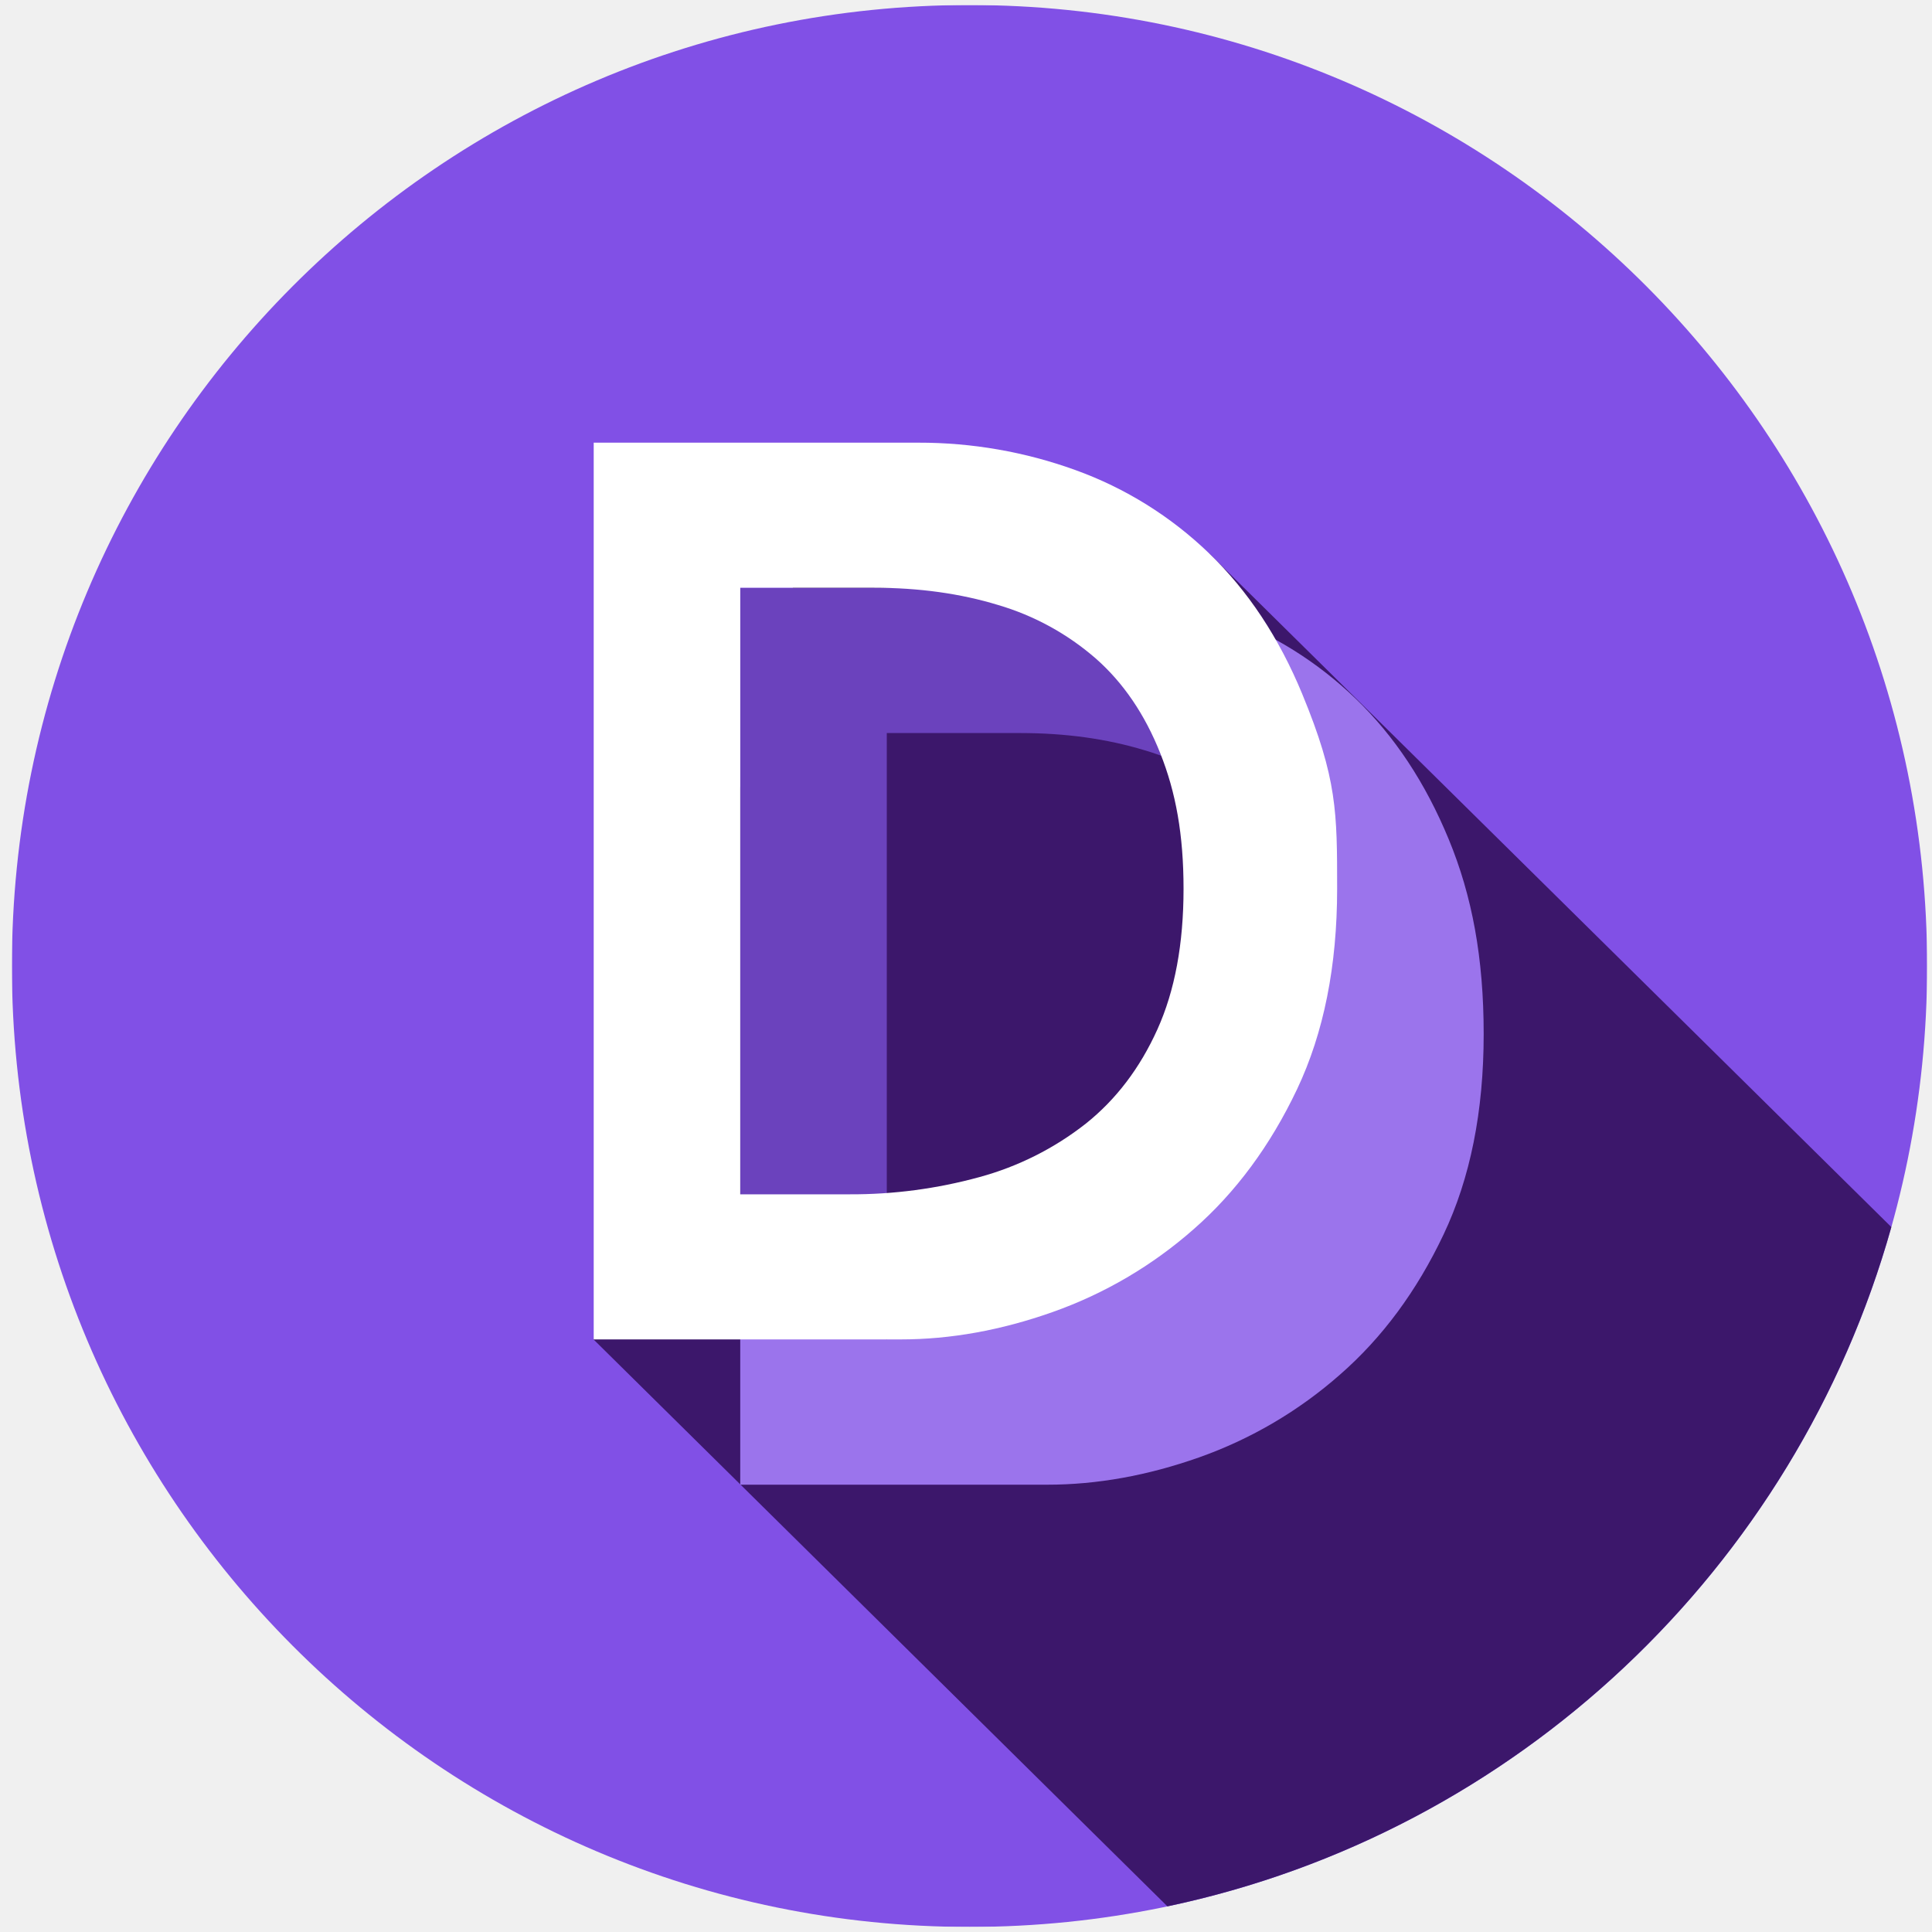
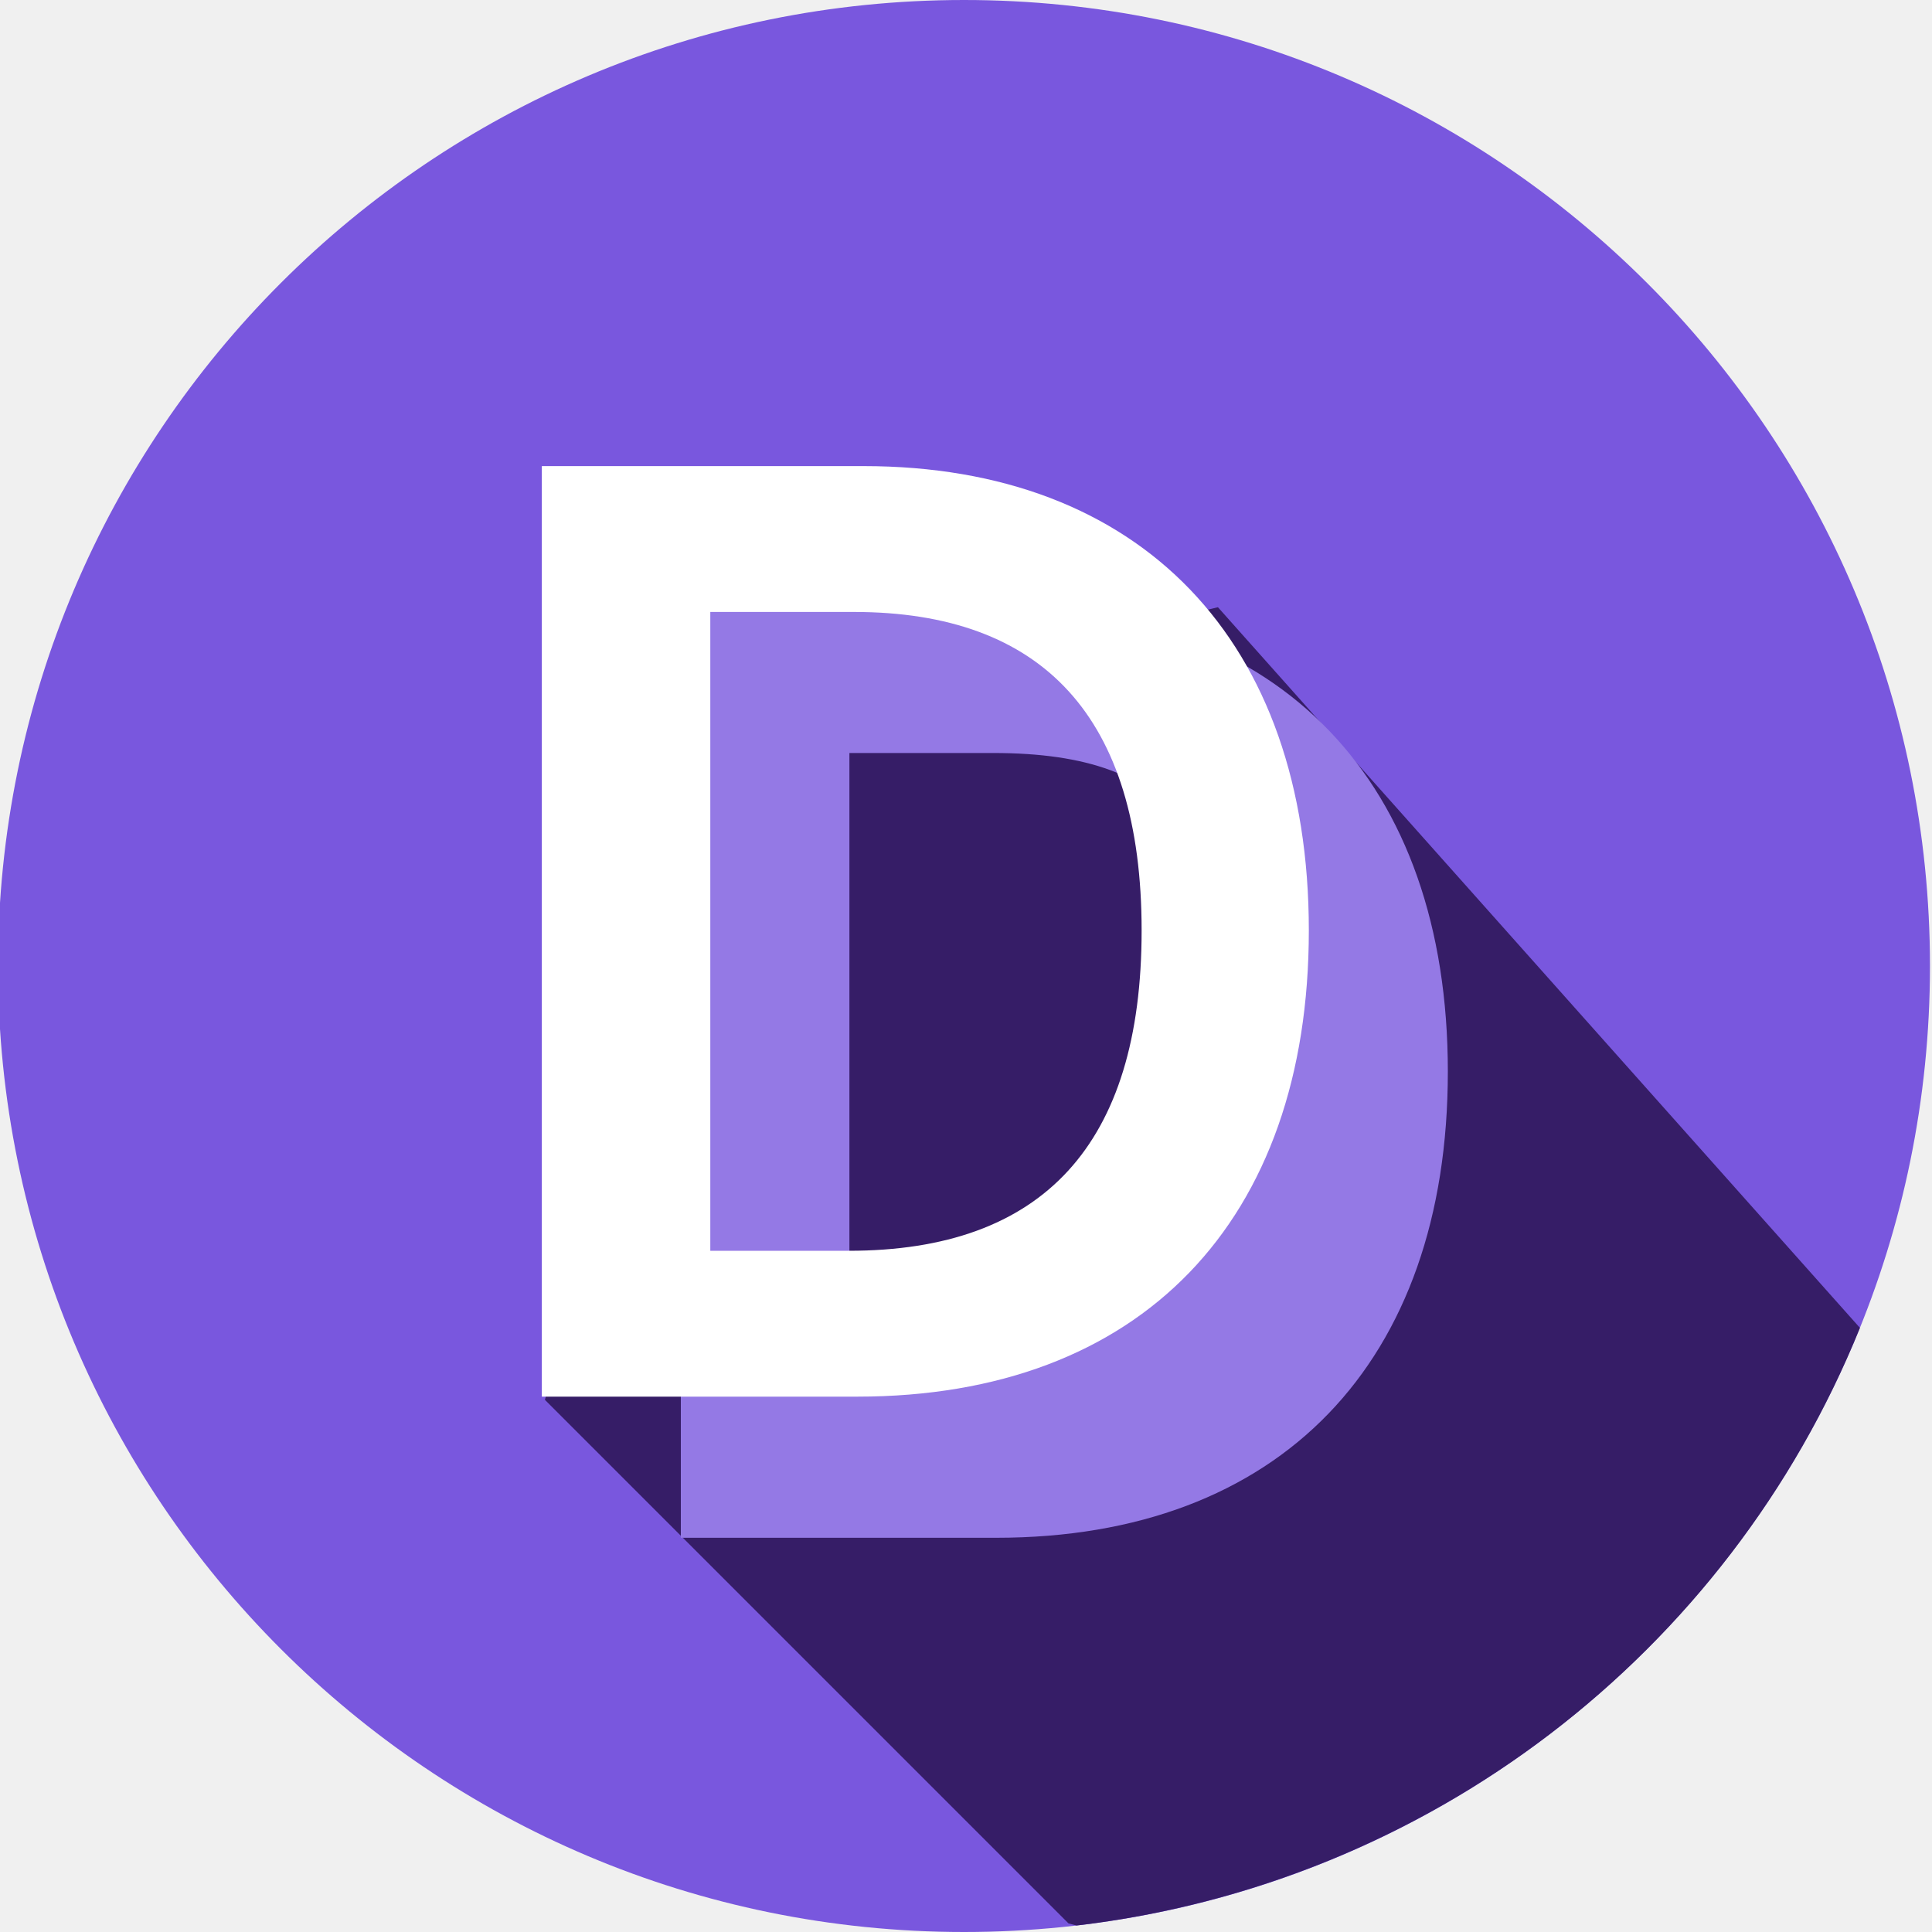
- <svg xmlns="http://www.w3.org/2000/svg" xmlns:xlink="http://www.w3.org/1999/xlink" viewBox="0 0 40 40">
+ <svg xmlns="http://www.w3.org/2000/svg" fill="none" viewBox="0 0 20 20">
+   <g clip-path="url(#defipulse-index_svg__a)">
+     <circle cx="9.979" cy="10" r="10" fill="#7957DE" />
+     <path fill="#361D67" d="m11.144 19.933-.083-.022-5.42-5.42 1.851-6.985 5.116-1.22 6.646 7.46a10.01 10.01 0 0 1-8.11 6.187" />
+     <path fill="#9479E5" d="M10.313 15.919c2.935 0 4.675-1.816 4.675-4.826 0-3.001-1.74-4.807-4.61-4.807h-3.33v9.633zm-1.52-1.51V7.795h1.487c1.957 0 2.49.918 2.49 3.124 0 2.215-.9 2.772-2.908 2.772z" />
+     <path fill="#fff" d="M8.873 14.458c2.935 0 4.676-1.816 4.676-4.826 0-3-1.74-4.807-4.61-4.807h-3.33v9.633zm-1.52-1.51V6.335H8.84c1.957 0 2.978 1.091 2.978 3.297 0 2.215-1.021 3.316-3.03 3.316z" />
+   </g>
  <defs>
-     <path id="defipulse-index_svg__a" d="M0 0h39.653v39.791H0z" />
+     <clipPath id="defipulse-index_svg__a">
+       <path fill="#fff" d="M0 0h20v20H0z" />
+     </clipPath>
  </defs>
-   <g transform="translate(.246 .104)">
-     <mask id="defipulse-index_svg__b" fill="#fff">
-       <use xlink:href="#defipulse-index_svg__a" />
-     </mask>
-     <path fill="#8150E6" d="M39.653 19.896c0 10.988-8.876 19.895-19.826 19.895S0 30.884 0 19.896 8.877 0 19.827 0s19.826 8.908 19.826 19.896" mask="url(#defipulse-index_svg__b)" />
-   </g>
-   <path fill="#3C176B" d="M39.158 25.405 25.043 11.467l-8.044-1.508-4.707 17.776L24.17 39.469c7.226-1.524 13.004-6.996 14.988-14.064" />
-   <path fill="#6B42BD" d="M18.36 26.177v-11h2.771q1.397.001 2.565.356a5.4 5.4 0 0 1 2.024 1.107q.116.103.227.216c.01-1.491-.529-2.977-1.29-4.32a9.5 9.5 0 0 0-2.61-.363h-6.721v13.99c1.021.011 2.019.095 3.035.014" />
-   <path fill="#9B74EC" d="M29.995 17.378q-.722-1.752-1.927-2.912a7.8 7.8 0 0 0-2.77-1.726 10 10 0 0 0-.641-.205c.761 1.344 1.3 2.83 1.29 4.32.462.47.757 2.286 1.035 2.983l-8.621 7.897v-1.558c-1.016.08-2.014-.003-3.035-.014v4.576h6.36q1.54 0 3.142-.566a8.9 8.9 0 0 0 2.915-1.713q1.313-1.146 2.144-2.9.831-1.75.831-4.15c0-1.58-.24-2.863-.723-4.032" />
-   <path fill="#FFF" d="M17.59 24.727a10 10 0 0 0 2.686-.356 6.2 6.2 0 0 0 2.204-1.107q.94-.75 1.482-1.95t.542-2.912c0-1.124-.16-1.999-.482-2.807q-.482-1.212-1.337-1.963a5.4 5.4 0 0 0-2.023-1.107q-1.169-.356-2.566-.356h-2.77v12.558h2.265ZM12.292 9.165h6.72a9.5 9.5 0 0 1 3.253.567 7.8 7.8 0 0 1 2.77 1.726q1.204 1.16 1.927 2.912c.723 1.752.722 2.45.722 4.032q0 2.398-.83 4.15-.833 1.754-2.144 2.9a8.9 8.9 0 0 1-2.915 1.712q-1.602.567-3.144.567h-6.359z" />
</svg>
